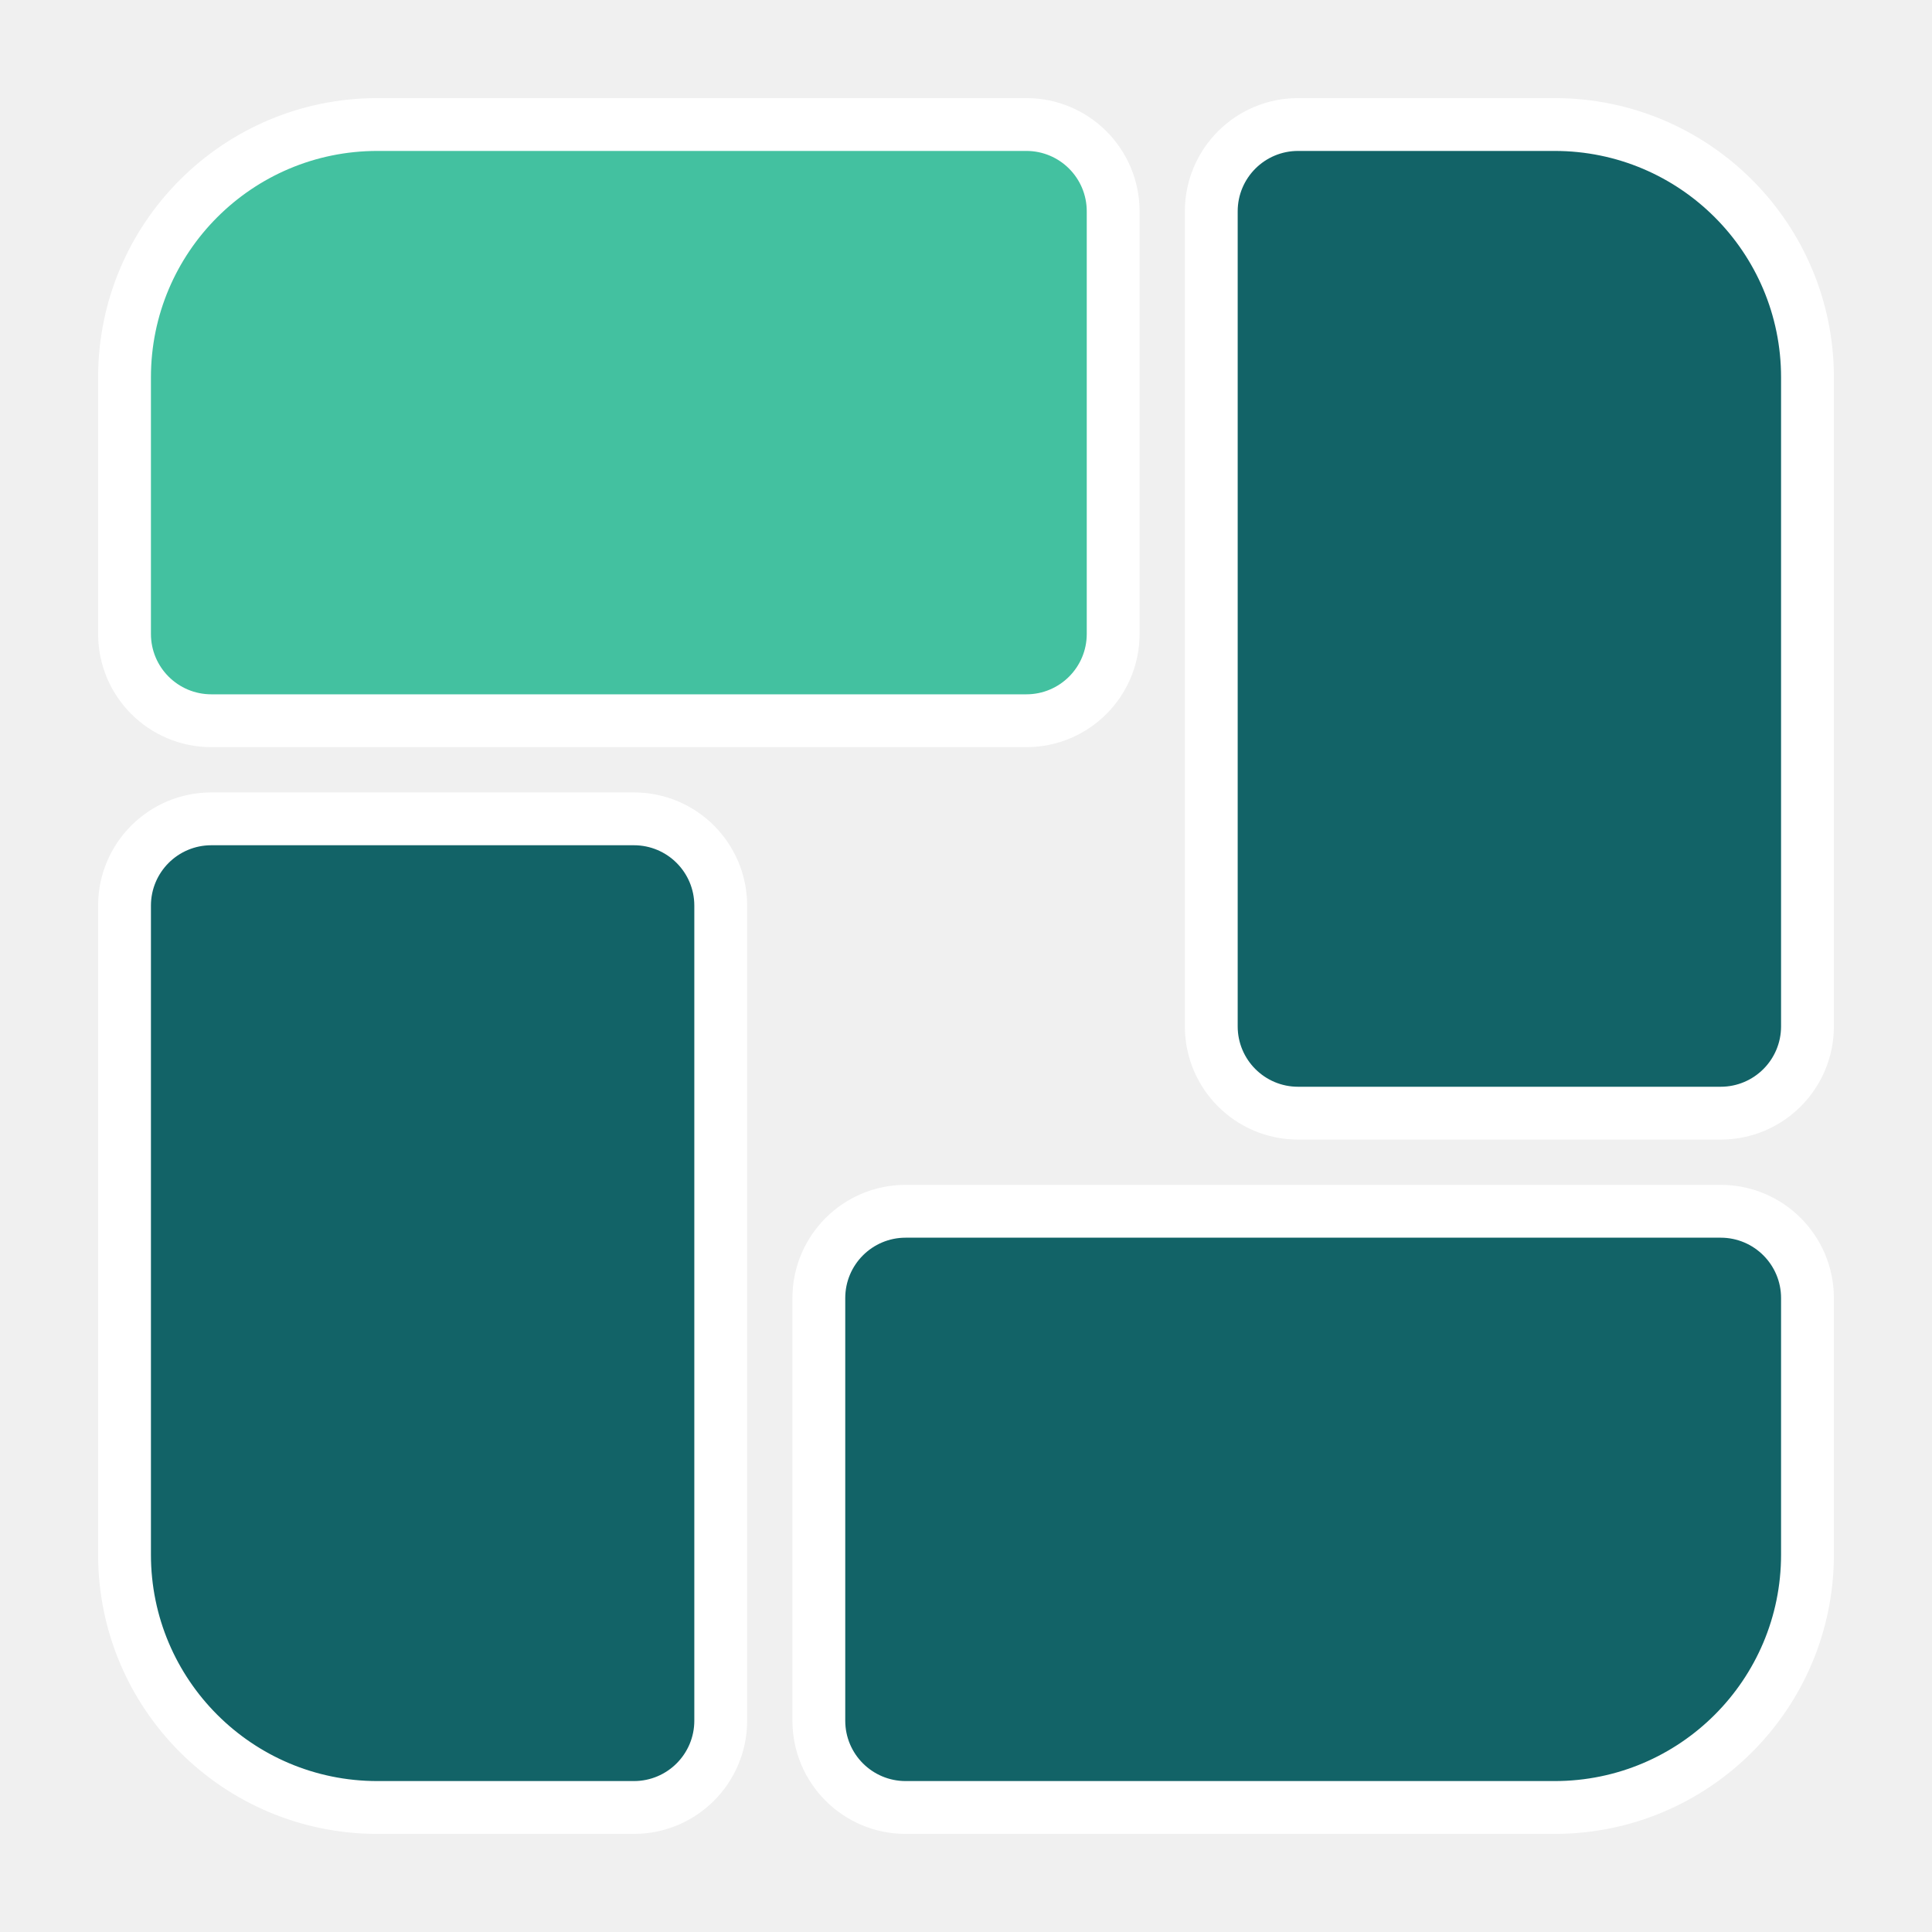
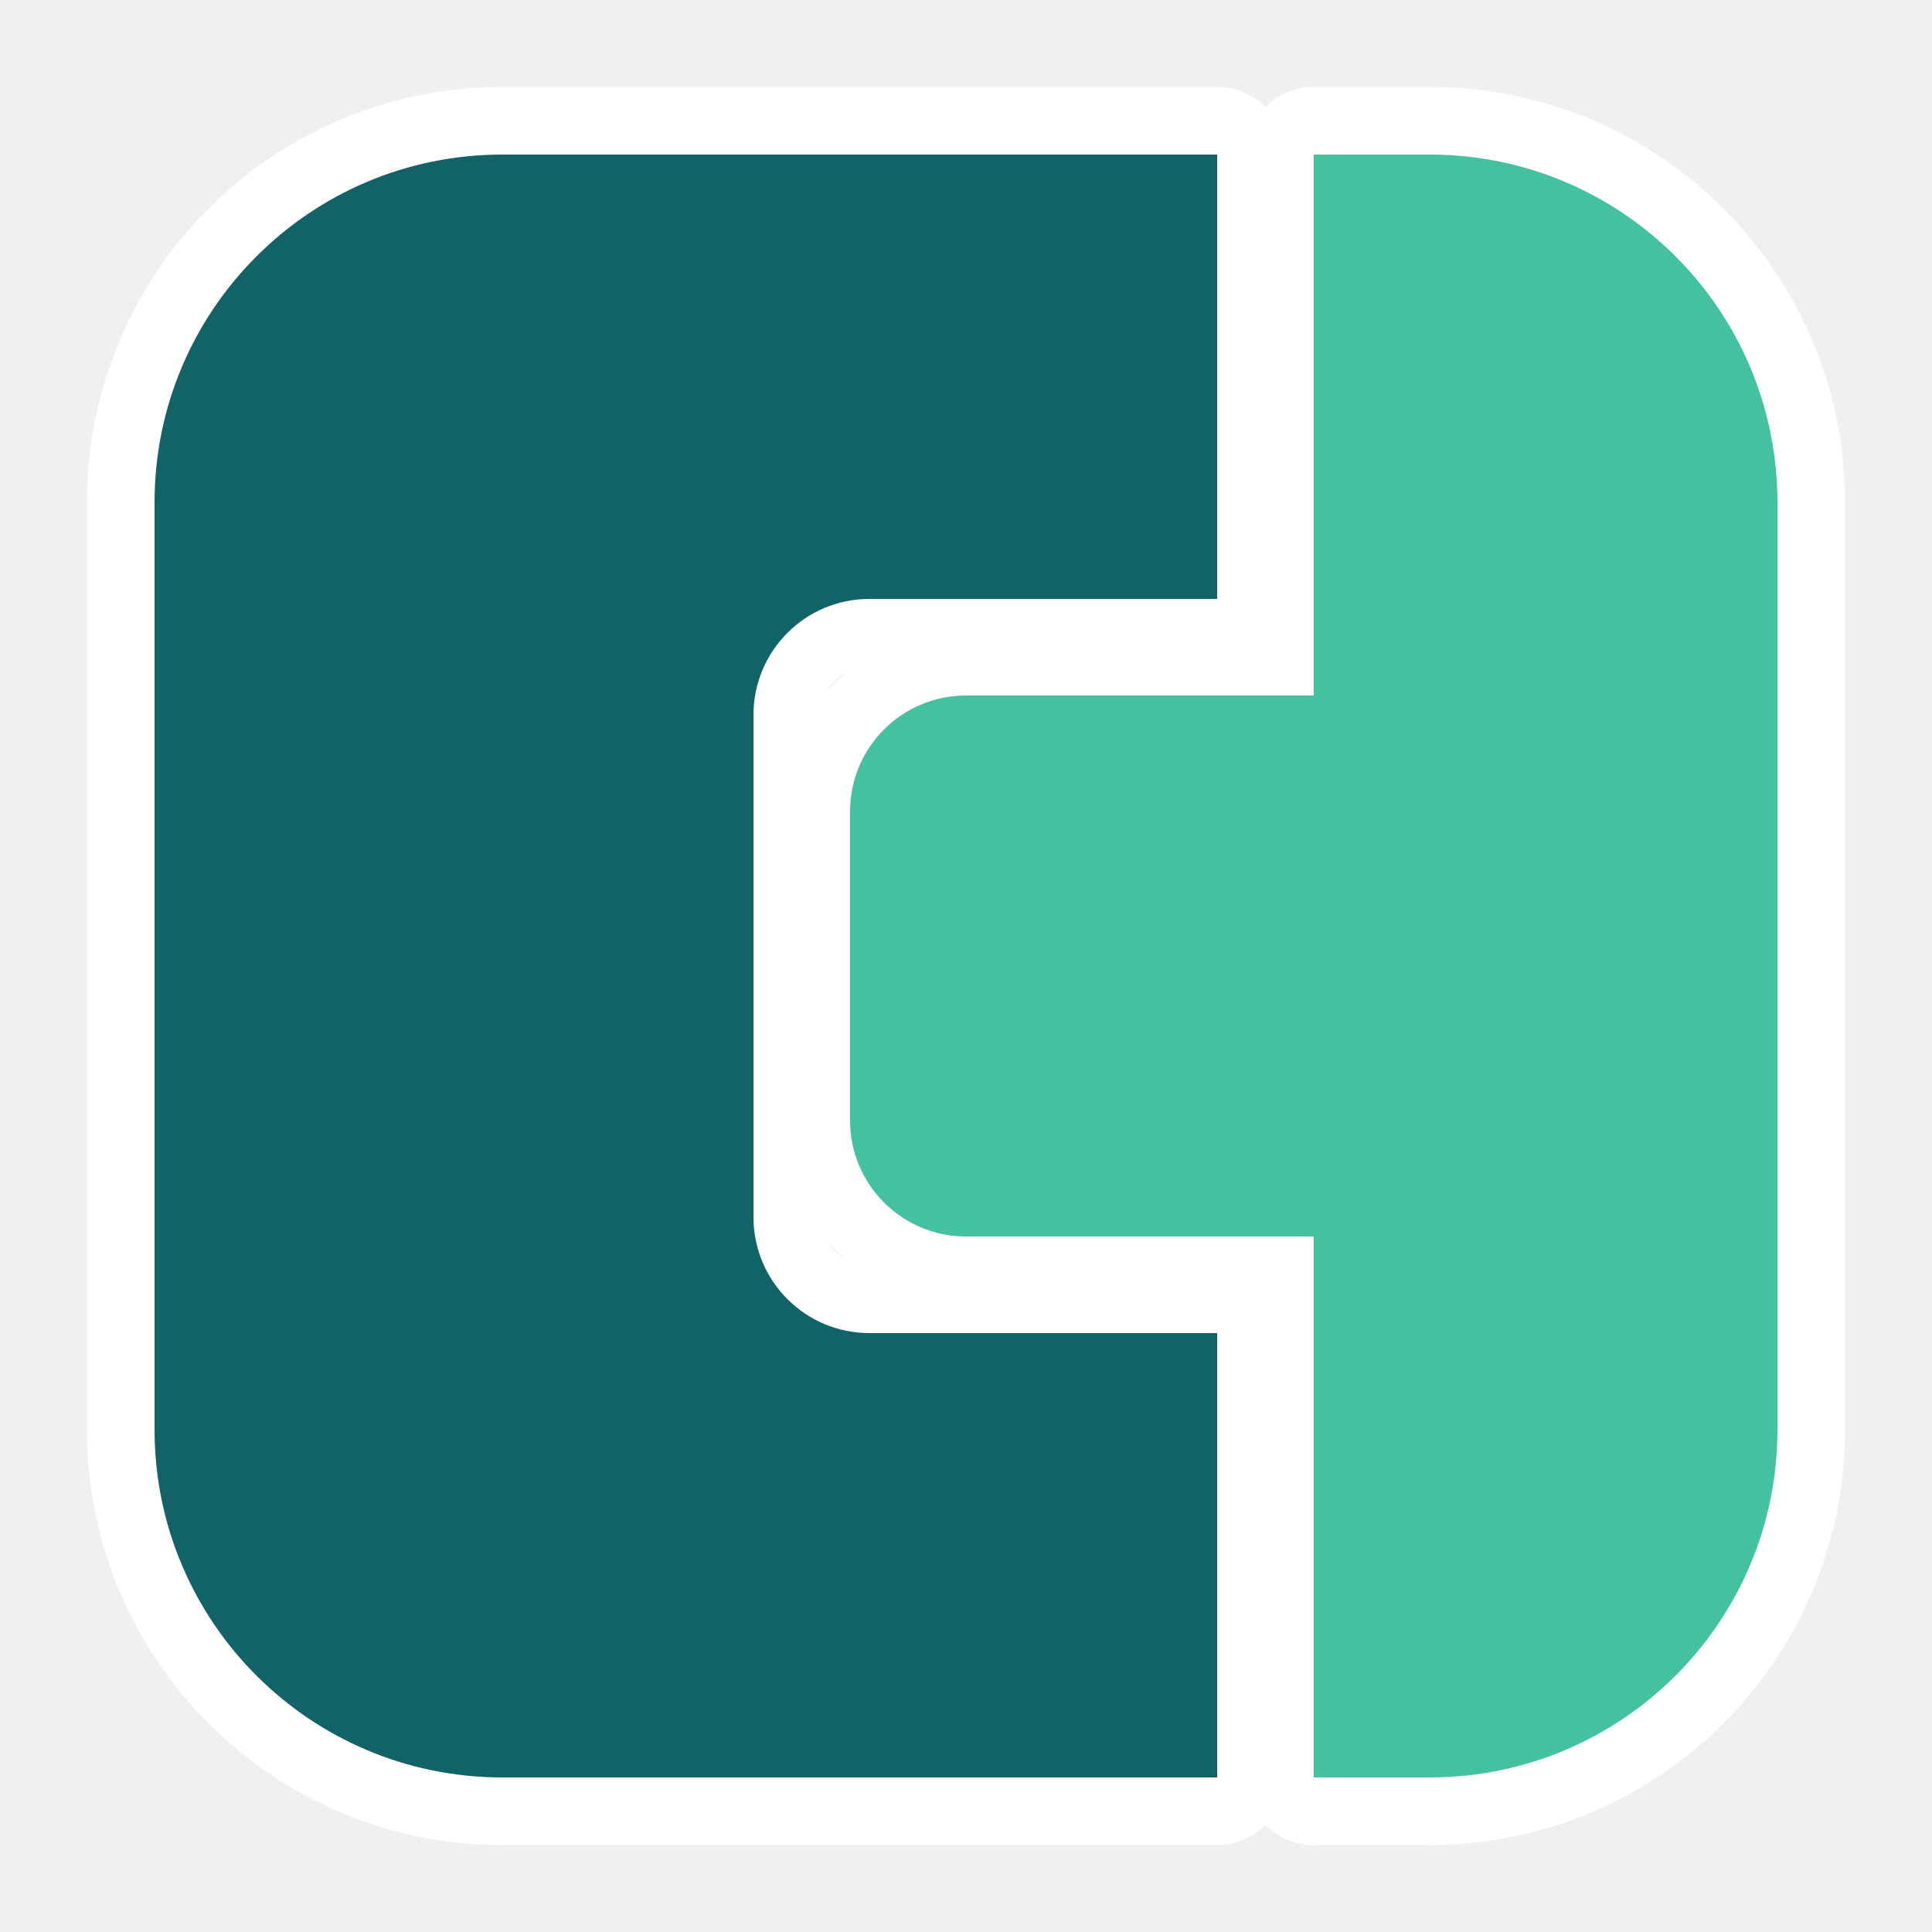
- <svg xmlns="http://www.w3.org/2000/svg" viewBox="0 0 256 256" role="img" aria-label="Cuadra">
-   <g fill="none" stroke="#FFFFFF" stroke-width="14" stroke-linejoin="round">
-     <path d="M50 20H136A8 8 0 0 1 144 28V84A8 8 0 0 1 136 92H28A8 8 0 0 1 20 84V50A30 30 0 0 1 50 20Z" />
-     <path d="M172 20H206A30 30 0 0 1 236 50V136A8 8 0 0 1 228 144H172A8 8 0 0 1 164 136V28A8 8 0 0 1 172 20Z" />
-     <path d="M120 164H228A8 8 0 0 1 236 172V206A30 30 0 0 1 206 236H120A8 8 0 0 1 112 228V172A8 8 0 0 1 120 164Z" />
-     <path d="M28 112H84A8 8 0 0 1 92 120V228A8 8 0 0 1 84 236H50A30 30 0 0 1 20 206V120A8 8 0 0 1 28 112Z" />
+ <svg xmlns="http://www.w3.org/2000/svg" viewBox="0 0 100 100" role="img" aria-label="Cuadra">
+   <g fill="none" stroke="#FFFFFF" stroke-width="7" stroke-linejoin="round">
+     <path d="M26 8H63V31H45A6 6 0 0 0 39 37V63A6 6 0 0 0 45 69H63V92H26A18 18 0 0 1 8 74V26A18 18 0 0 1 26 8Z" />
+     <path d="M68 8H74A18 18 0 0 1 92 26V74A18 18 0 0 1 74 92H68V64H50A6 6 0 0 1 44 58V42A6 6 0 0 1 50 36H68Z" />
  </g>
-   <path fill="#43C1A0" d="M50 20H136A8 8 0 0 1 144 28V84A8 8 0 0 1 136 92H28A8 8 0 0 1 20 84V50A30 30 0 0 1 50 20Z" />
-   <path fill="#126367" d="M172 20H206A30 30 0 0 1 236 50V136A8 8 0 0 1 228 144H172A8 8 0 0 1 164 136V28A8 8 0 0 1 172 20Z" />
-   <path fill="#126367" d="M120 164H228A8 8 0 0 1 236 172V206A30 30 0 0 1 206 236H120A8 8 0 0 1 112 228V172A8 8 0 0 1 120 164Z" />
-   <path fill="#126367" d="M28 112H84A8 8 0 0 1 92 120V228A8 8 0 0 1 84 236H50A30 30 0 0 1 20 206V120A8 8 0 0 1 28 112Z" />
+   <path fill="#126367" d="M26 8H63V31H45A6 6 0 0 0 39 37V63A6 6 0 0 0 45 69H63V92H26A18 18 0 0 1 8 74V26A18 18 0 0 1 26 8Z" />
+   <path fill="#43C1A0" d="M68 8H74A18 18 0 0 1 92 26V74A18 18 0 0 1 74 92H68V64H50A6 6 0 0 1 44 58V42A6 6 0 0 1 50 36H68Z" />
</svg>
